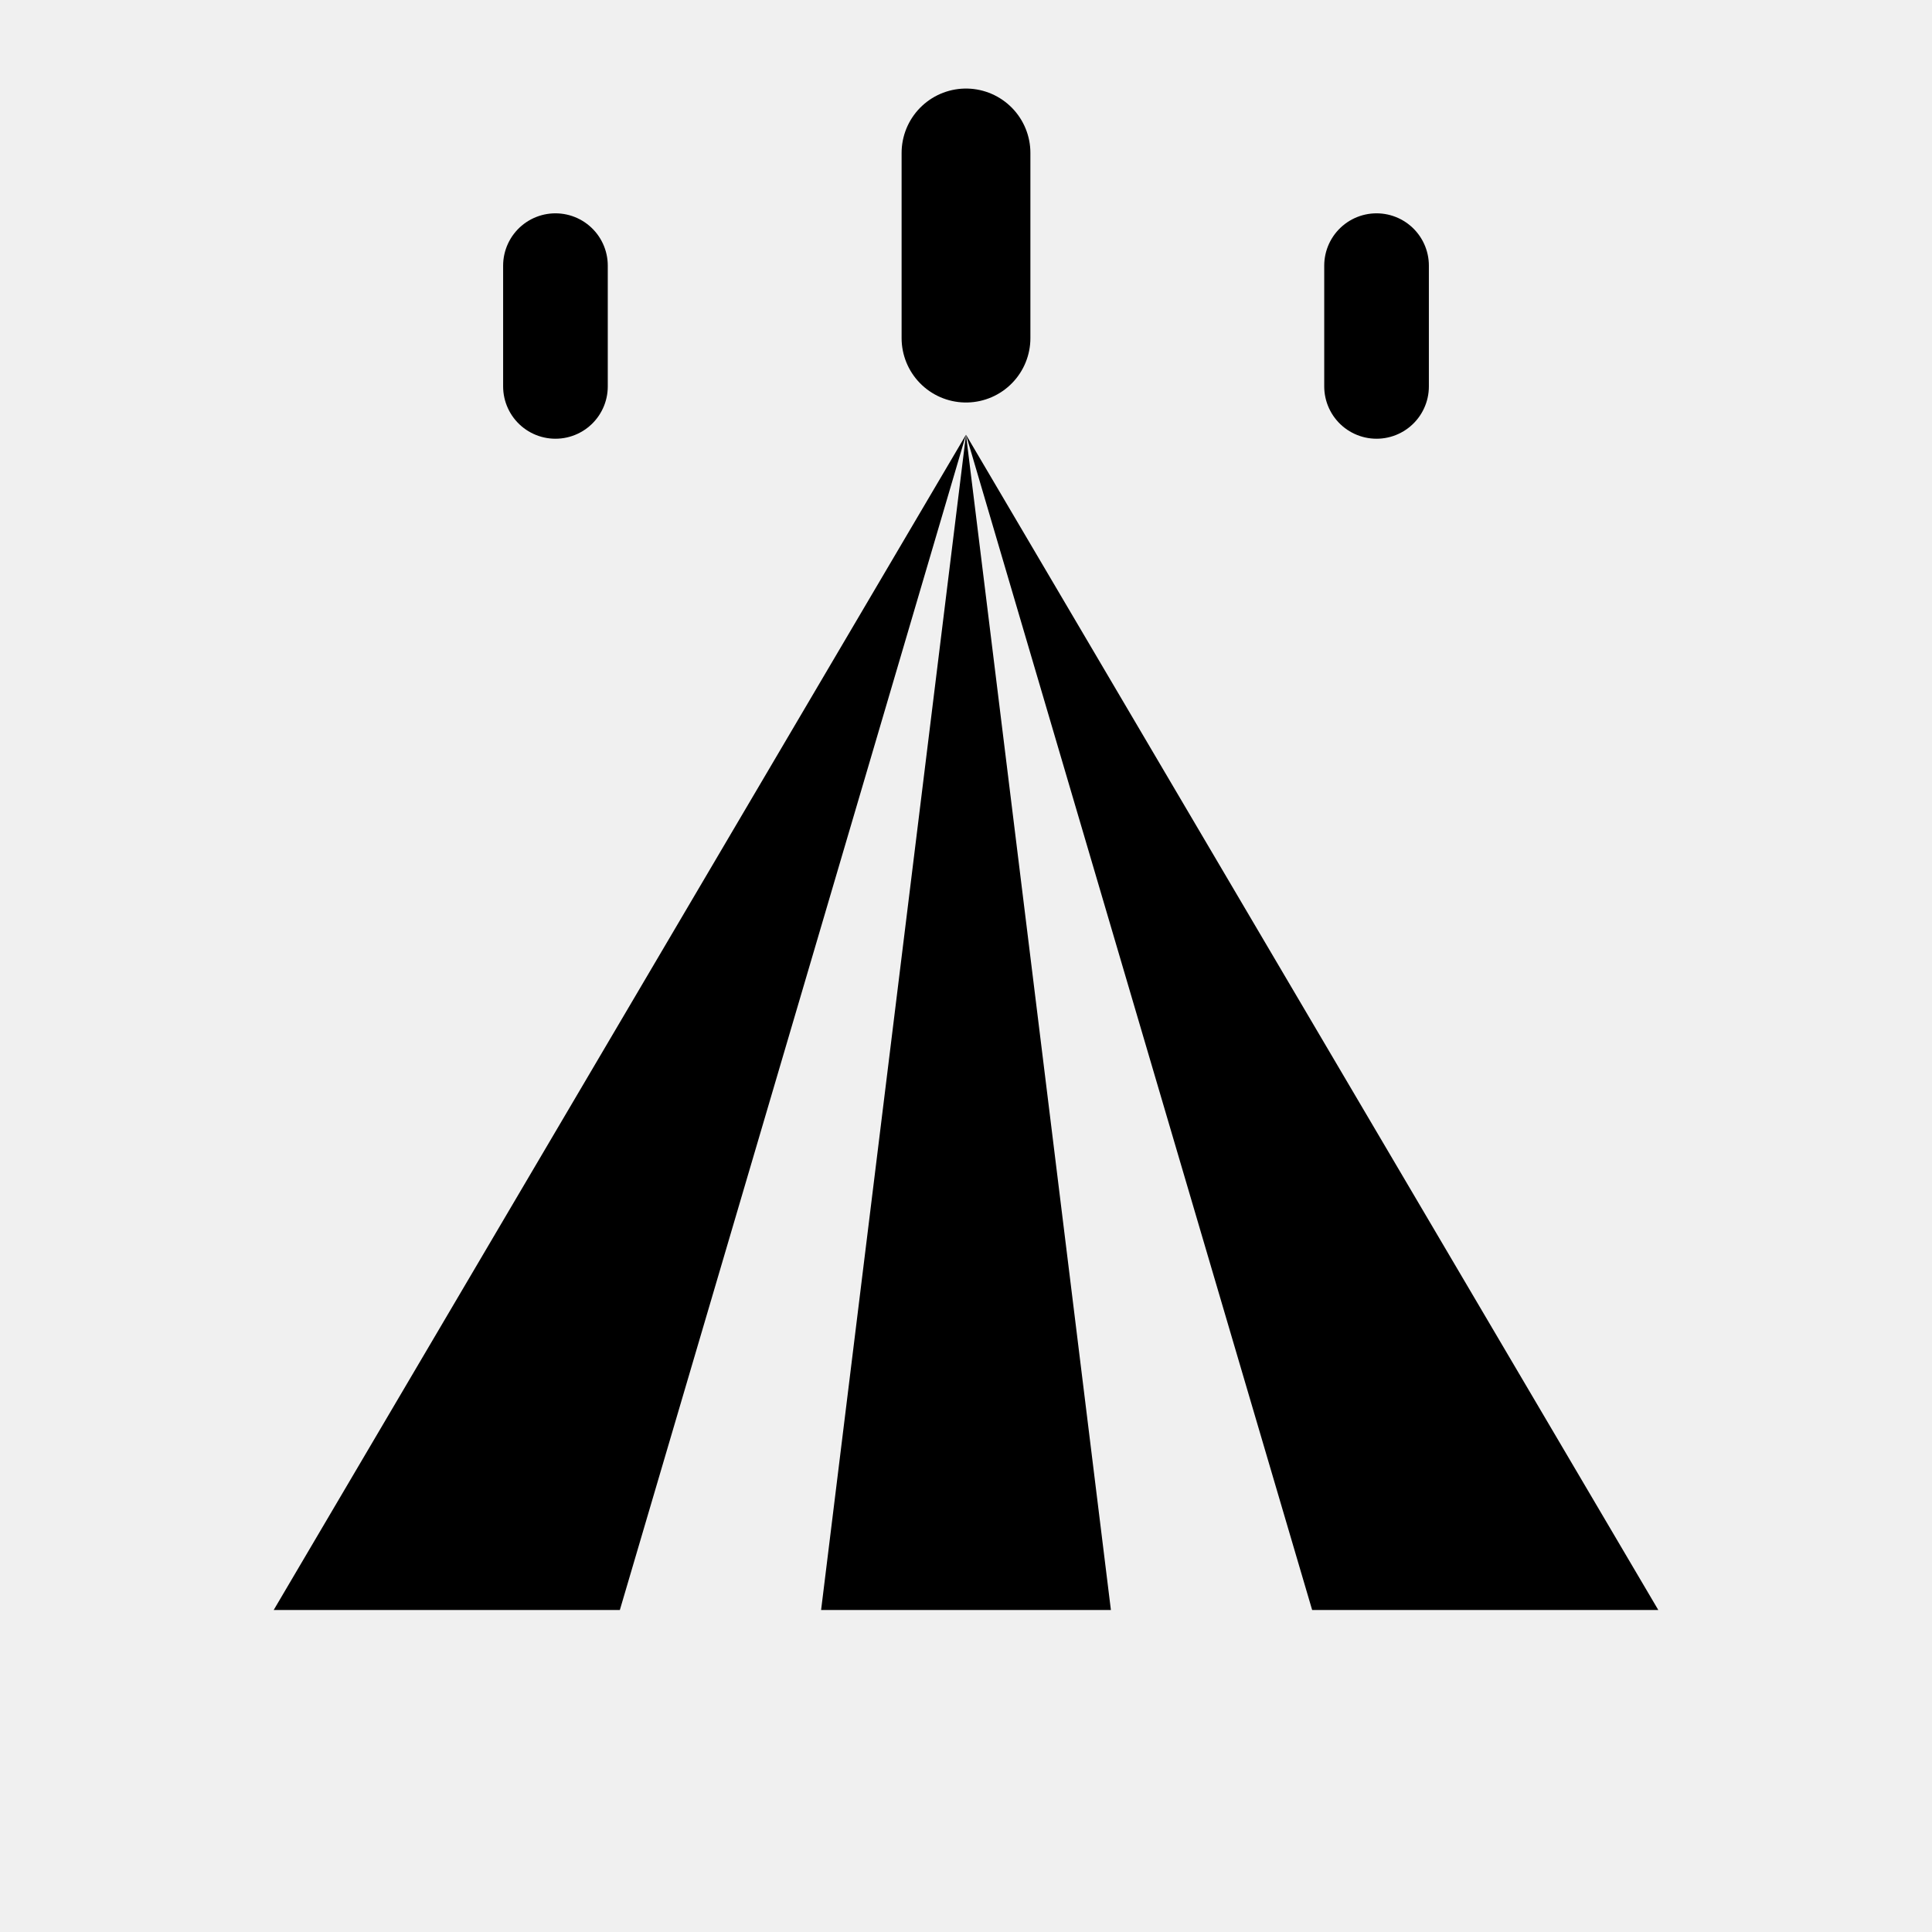
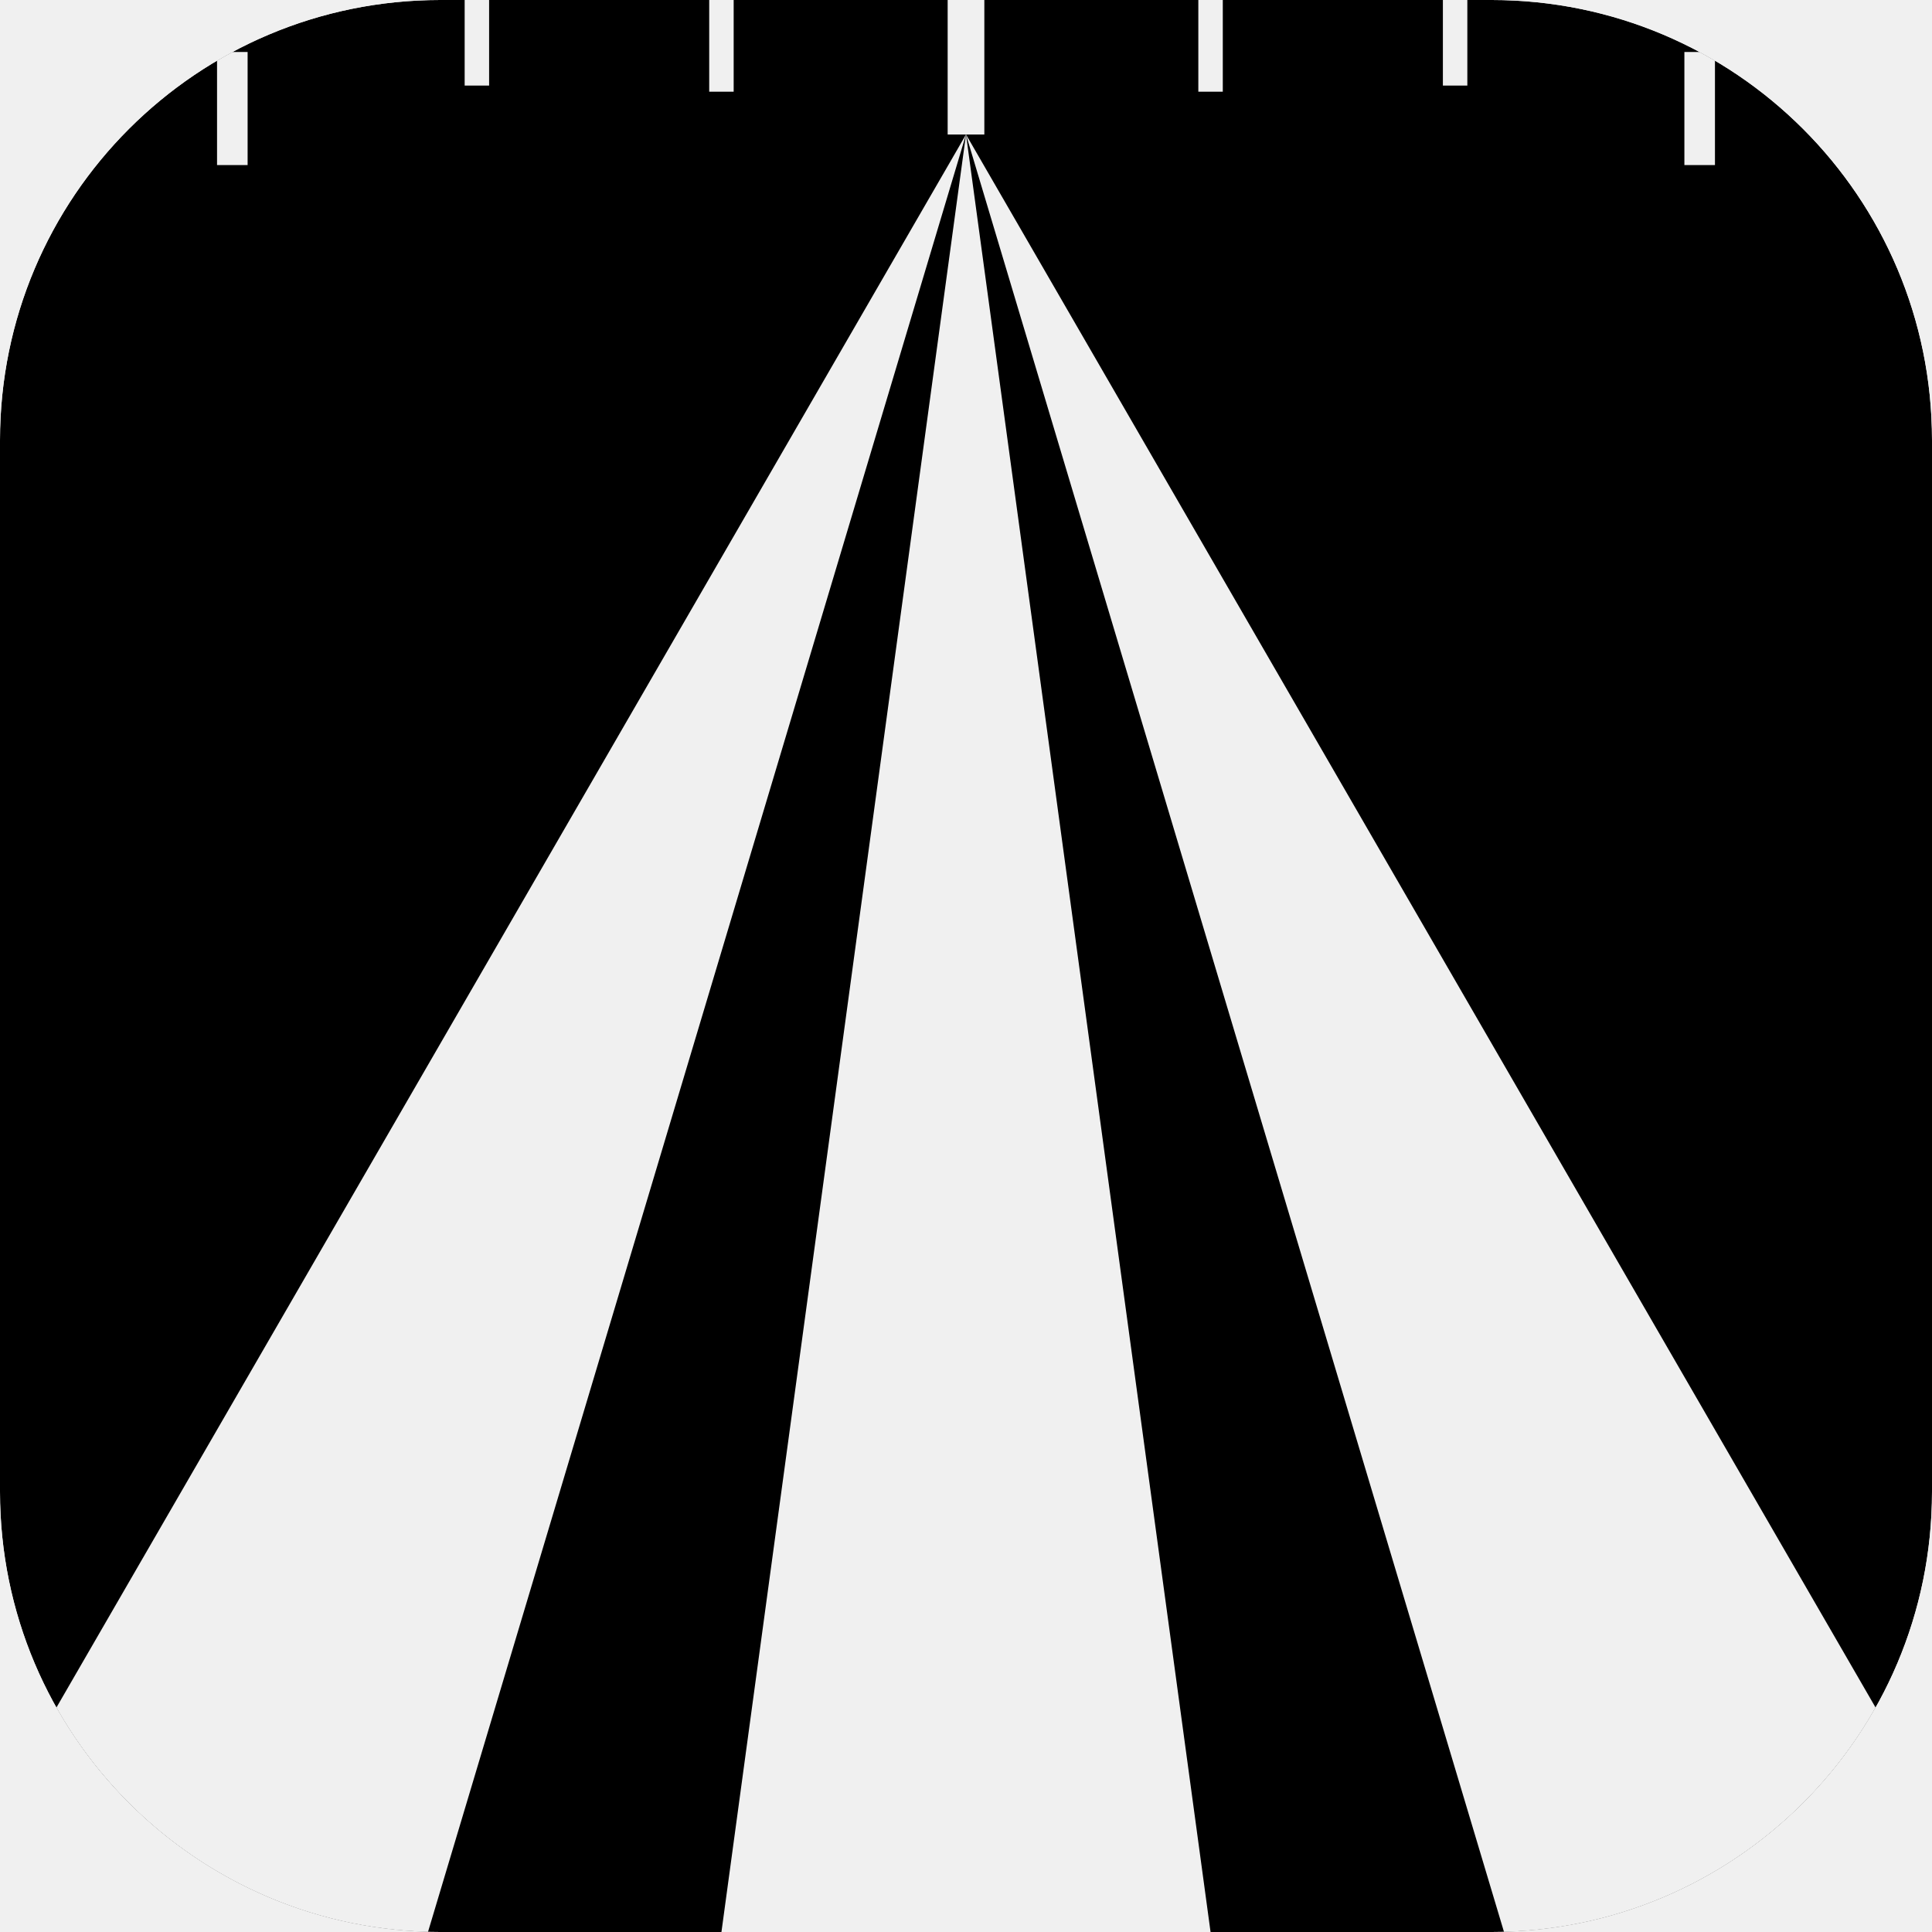
- <svg xmlns="http://www.w3.org/2000/svg" viewBox="0 0 24 24" role="img" aria-label="Atlas" fill="none">
-   <path d="M12 1.9v2.3" stroke="currentColor" stroke-width="1.6" stroke-linecap="round" />
-   <path d="M6.9 3.3v1.5M17.1 3.3v1.5" stroke="currentColor" stroke-width="1.3" stroke-linecap="round" />
-   <path fill="currentColor" fill-rule="evenodd" clip-rule="evenodd" d="M12 5.4 L20.6 20 L3.4 20 Z M12 5.4 L16.3 20 L7.7 20 Z M12 5.4 L13.8 20 L10.2 20 Z" />
+ <svg xmlns="http://www.w3.org/2000/svg" viewBox="102 110 316 316" role="img" aria-label="Atlas" fill="none">
+   <defs>
+     <clipPath id="atlasIconClip">
+       <rect x="102" y="110" width="316" height="316" rx="72" />
+     </clipPath>
+     <mask id="atlasIconMask" maskUnits="userSpaceOnUse" x="102" y="110" width="316" height="316">
+       <rect x="102" y="110" width="316" height="316" rx="72" fill="#fff" />
+       <g clip-path="url(#atlasIconClip)">
+         <path d="M260 132 L430 426 H90 L260 132Z" fill="#000" />
+         <path d="M260 132 L348 426 H172 L260 132Z" fill="#fff" />
+         <path d="M260 132 L300 426 H220 L260 132Z" fill="#000" />
+         <g fill="none" stroke="#000" stroke-linecap="butt">
+           <path d="M140 118.5 V137" stroke-width="5" />
+           <path d="M180 110 V124" stroke-width="4" />
+           <path d="M220 110 V125" stroke-width="4" />
+           <path d="M300 110 V125" stroke-width="4" />
+           <path d="M340 110 V124" stroke-width="4" />
+           <path d="M380 118.5 V137" stroke-width="5" />
+         </g>
+         <path d="M260 110 V132" fill="none" stroke="#000" stroke-width="6" stroke-linecap="butt" />
+       </g>
+     </mask>
+   </defs>
+   <rect x="102" y="110" width="316" height="316" rx="72" fill="currentColor" mask="url(#atlasIconMask)" />
</svg>
